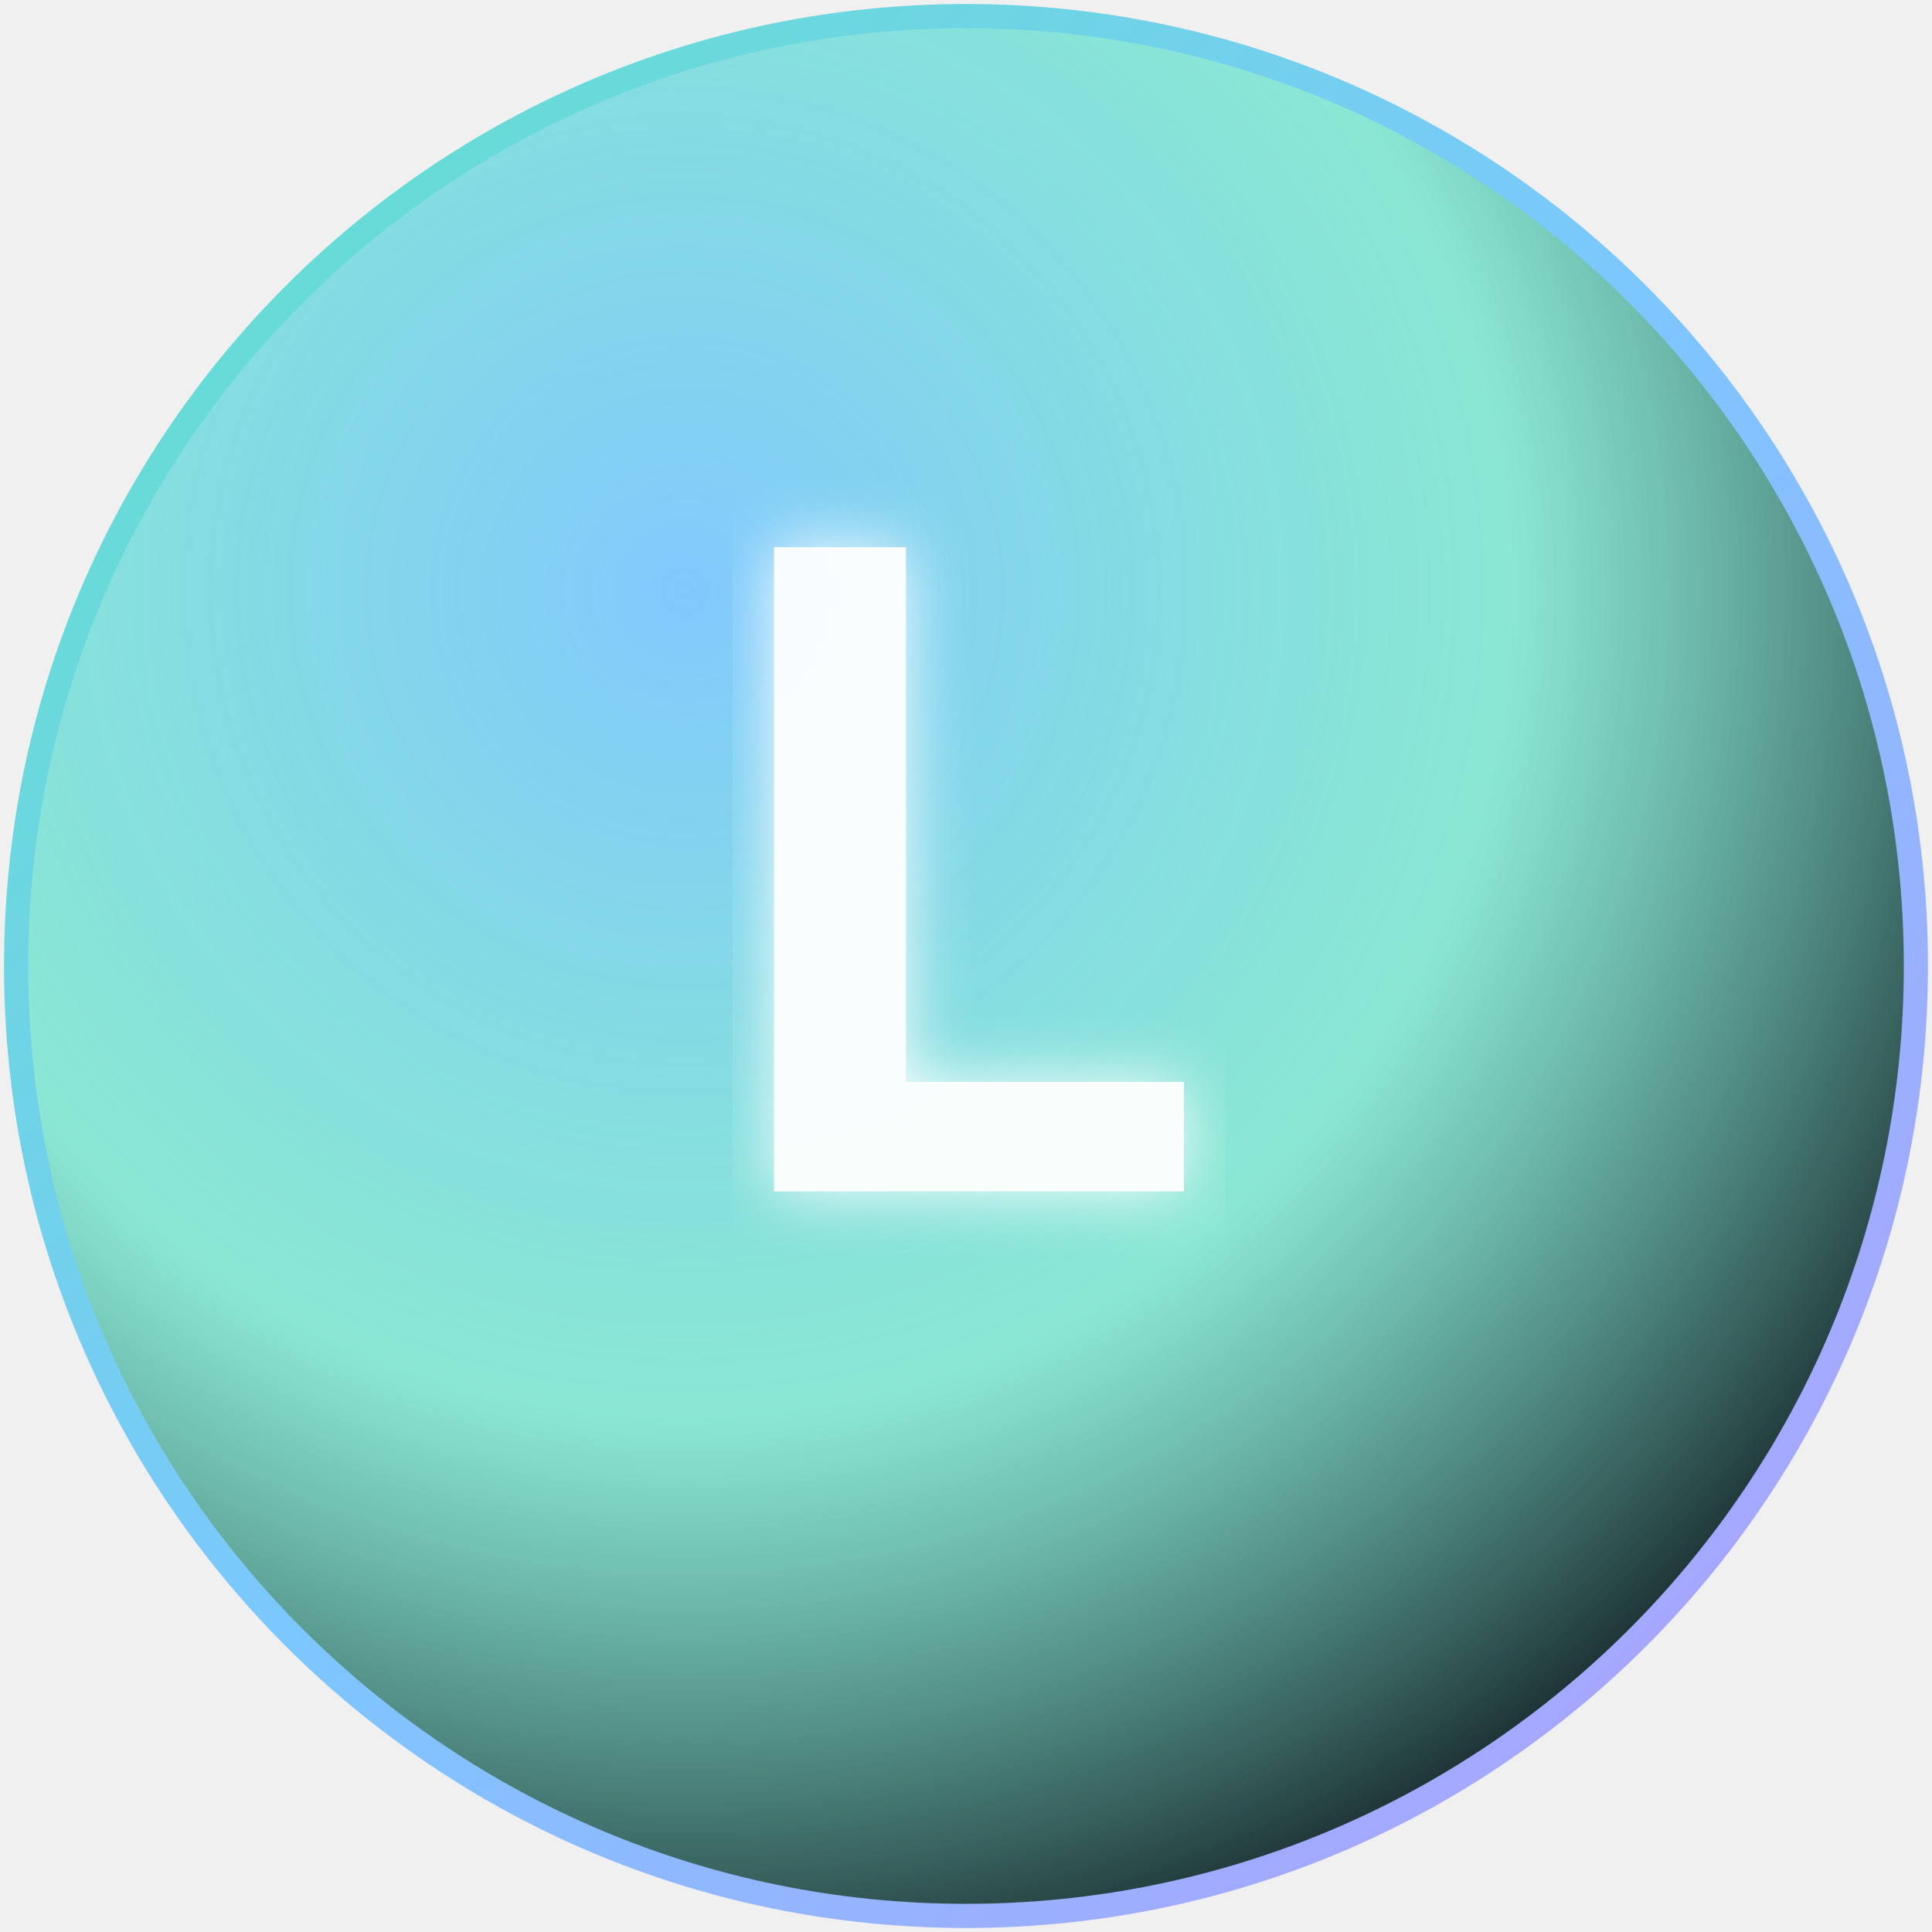
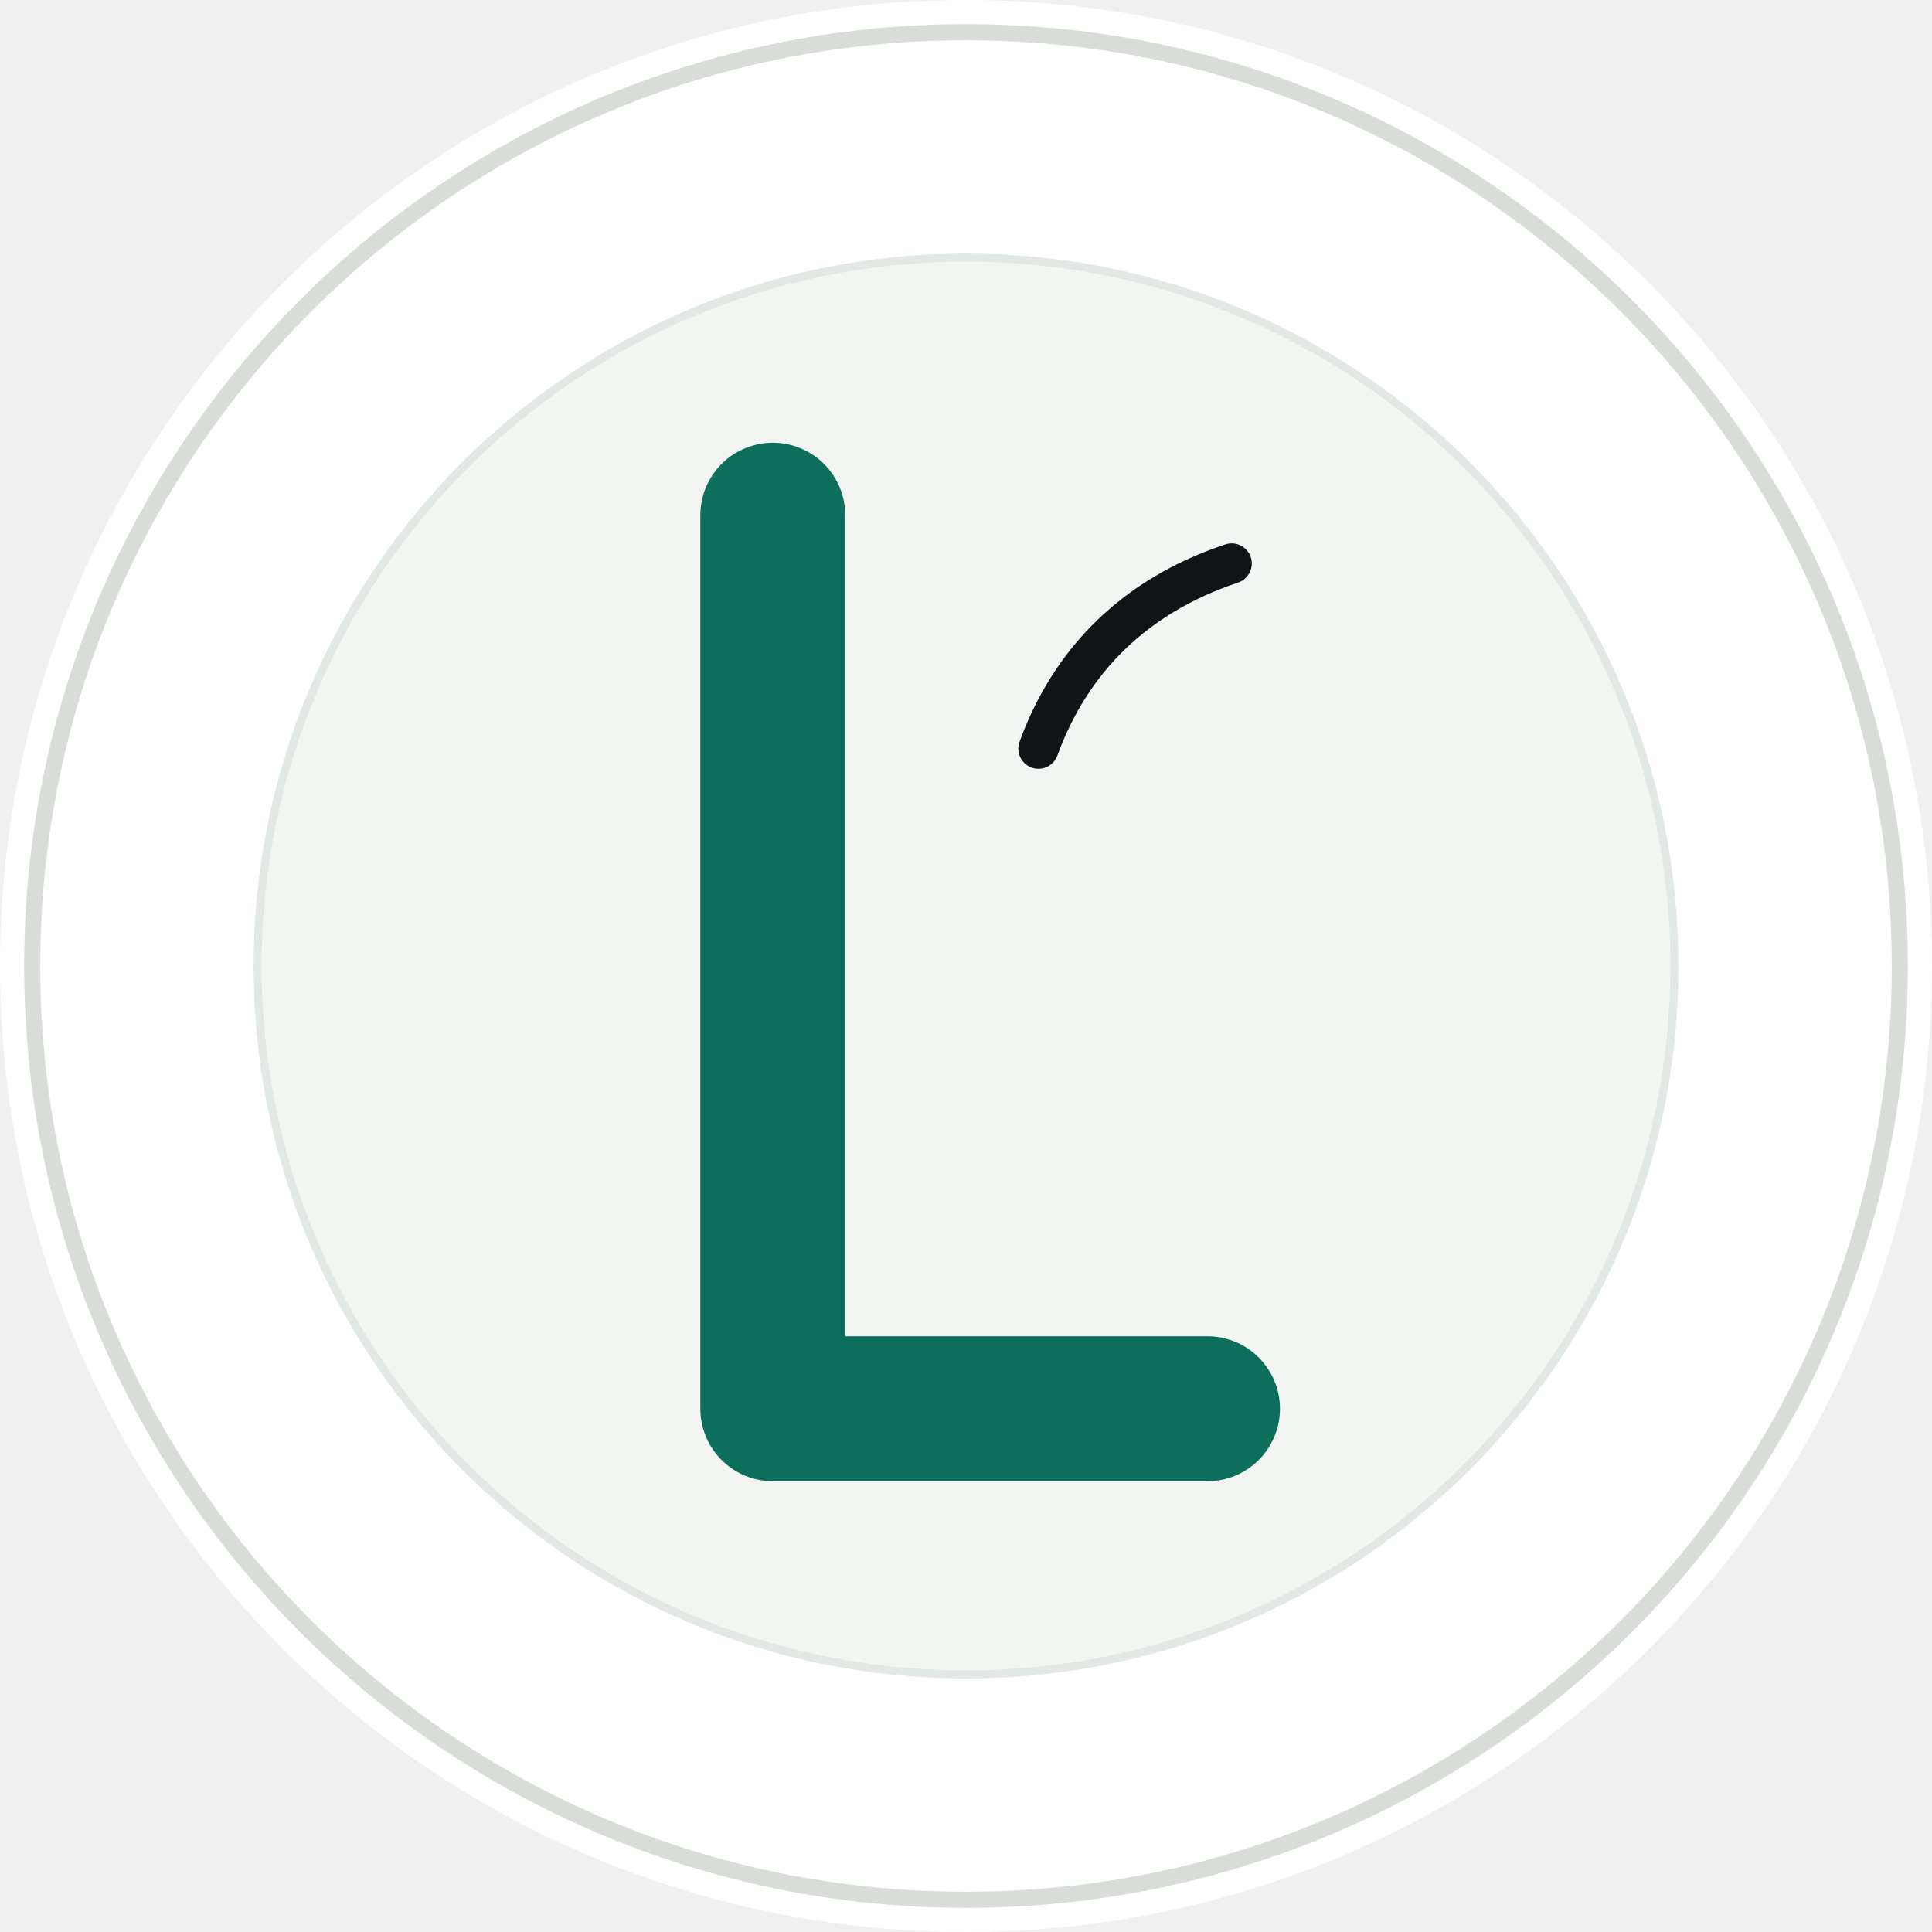
- <svg xmlns="http://www.w3.org/2000/svg" viewBox="0 0 240 240">
-   <defs>
-     <radialGradient id="bg" cx="35%" cy="30%" r="80%">
-       <stop offset="0%" stop-color="#7cc7ff" stop-opacity="0.95" />
-       <stop offset="55%" stop-color="#5fe3c7" stop-opacity="0.7" />
-       <stop offset="100%" stop-color="#0a1018" />
-     </radialGradient>
-     <linearGradient id="ring" x1="0" x2="1" y1="0" y2="1">
-       <stop offset="0%" stop-color="#5fe3c7" />
-       <stop offset="50%" stop-color="#7cc7ff" />
-       <stop offset="100%" stop-color="#b59bff" />
-     </linearGradient>
-     <filter id="glow">
-       <feGaussianBlur stdDeviation="4" result="blur" />
-       <feMerge>
-         <feMergeNode in="blur" />
-         <feMergeNode in="SourceGraphic" />
-       </feMerge>
-     </filter>
-   </defs>
-   <circle cx="120" cy="120" r="118" fill="url(#bg)" stroke="url(#ring)" stroke-width="3" />
-   <text x="120" y="148" text-anchor="middle" font-family="-apple-system, BlinkMacSystemFont, Inter, system-ui, sans-serif" font-size="110" font-weight="700" fill="#fff" letter-spacing="-4" filter="url(#glow)" opacity="0.95">L</text>
+ <svg xmlns="http://www.w3.org/2000/svg" viewBox="0 0 240 240" role="img" aria-labelledby="title desc">
+   <rect width="240" height="240" rx="120" fill="#ffffff" />
+   <circle cx="120" cy="120" r="116" fill="none" stroke="#d8ddd8" stroke-width="2" />
+   <circle cx="120" cy="120" r="88" fill="#f2f5f2" stroke="#e2e8e3" stroke-width="1" />
+   <path d="M96 64v111h54" fill="none" stroke="#0e6e5c" stroke-width="18" stroke-linecap="round" stroke-linejoin="round" />
+   <path d="M153 70c-12 4-20 12-24 23" fill="none" stroke="#111417" stroke-width="5" stroke-linecap="round" />
</svg>
